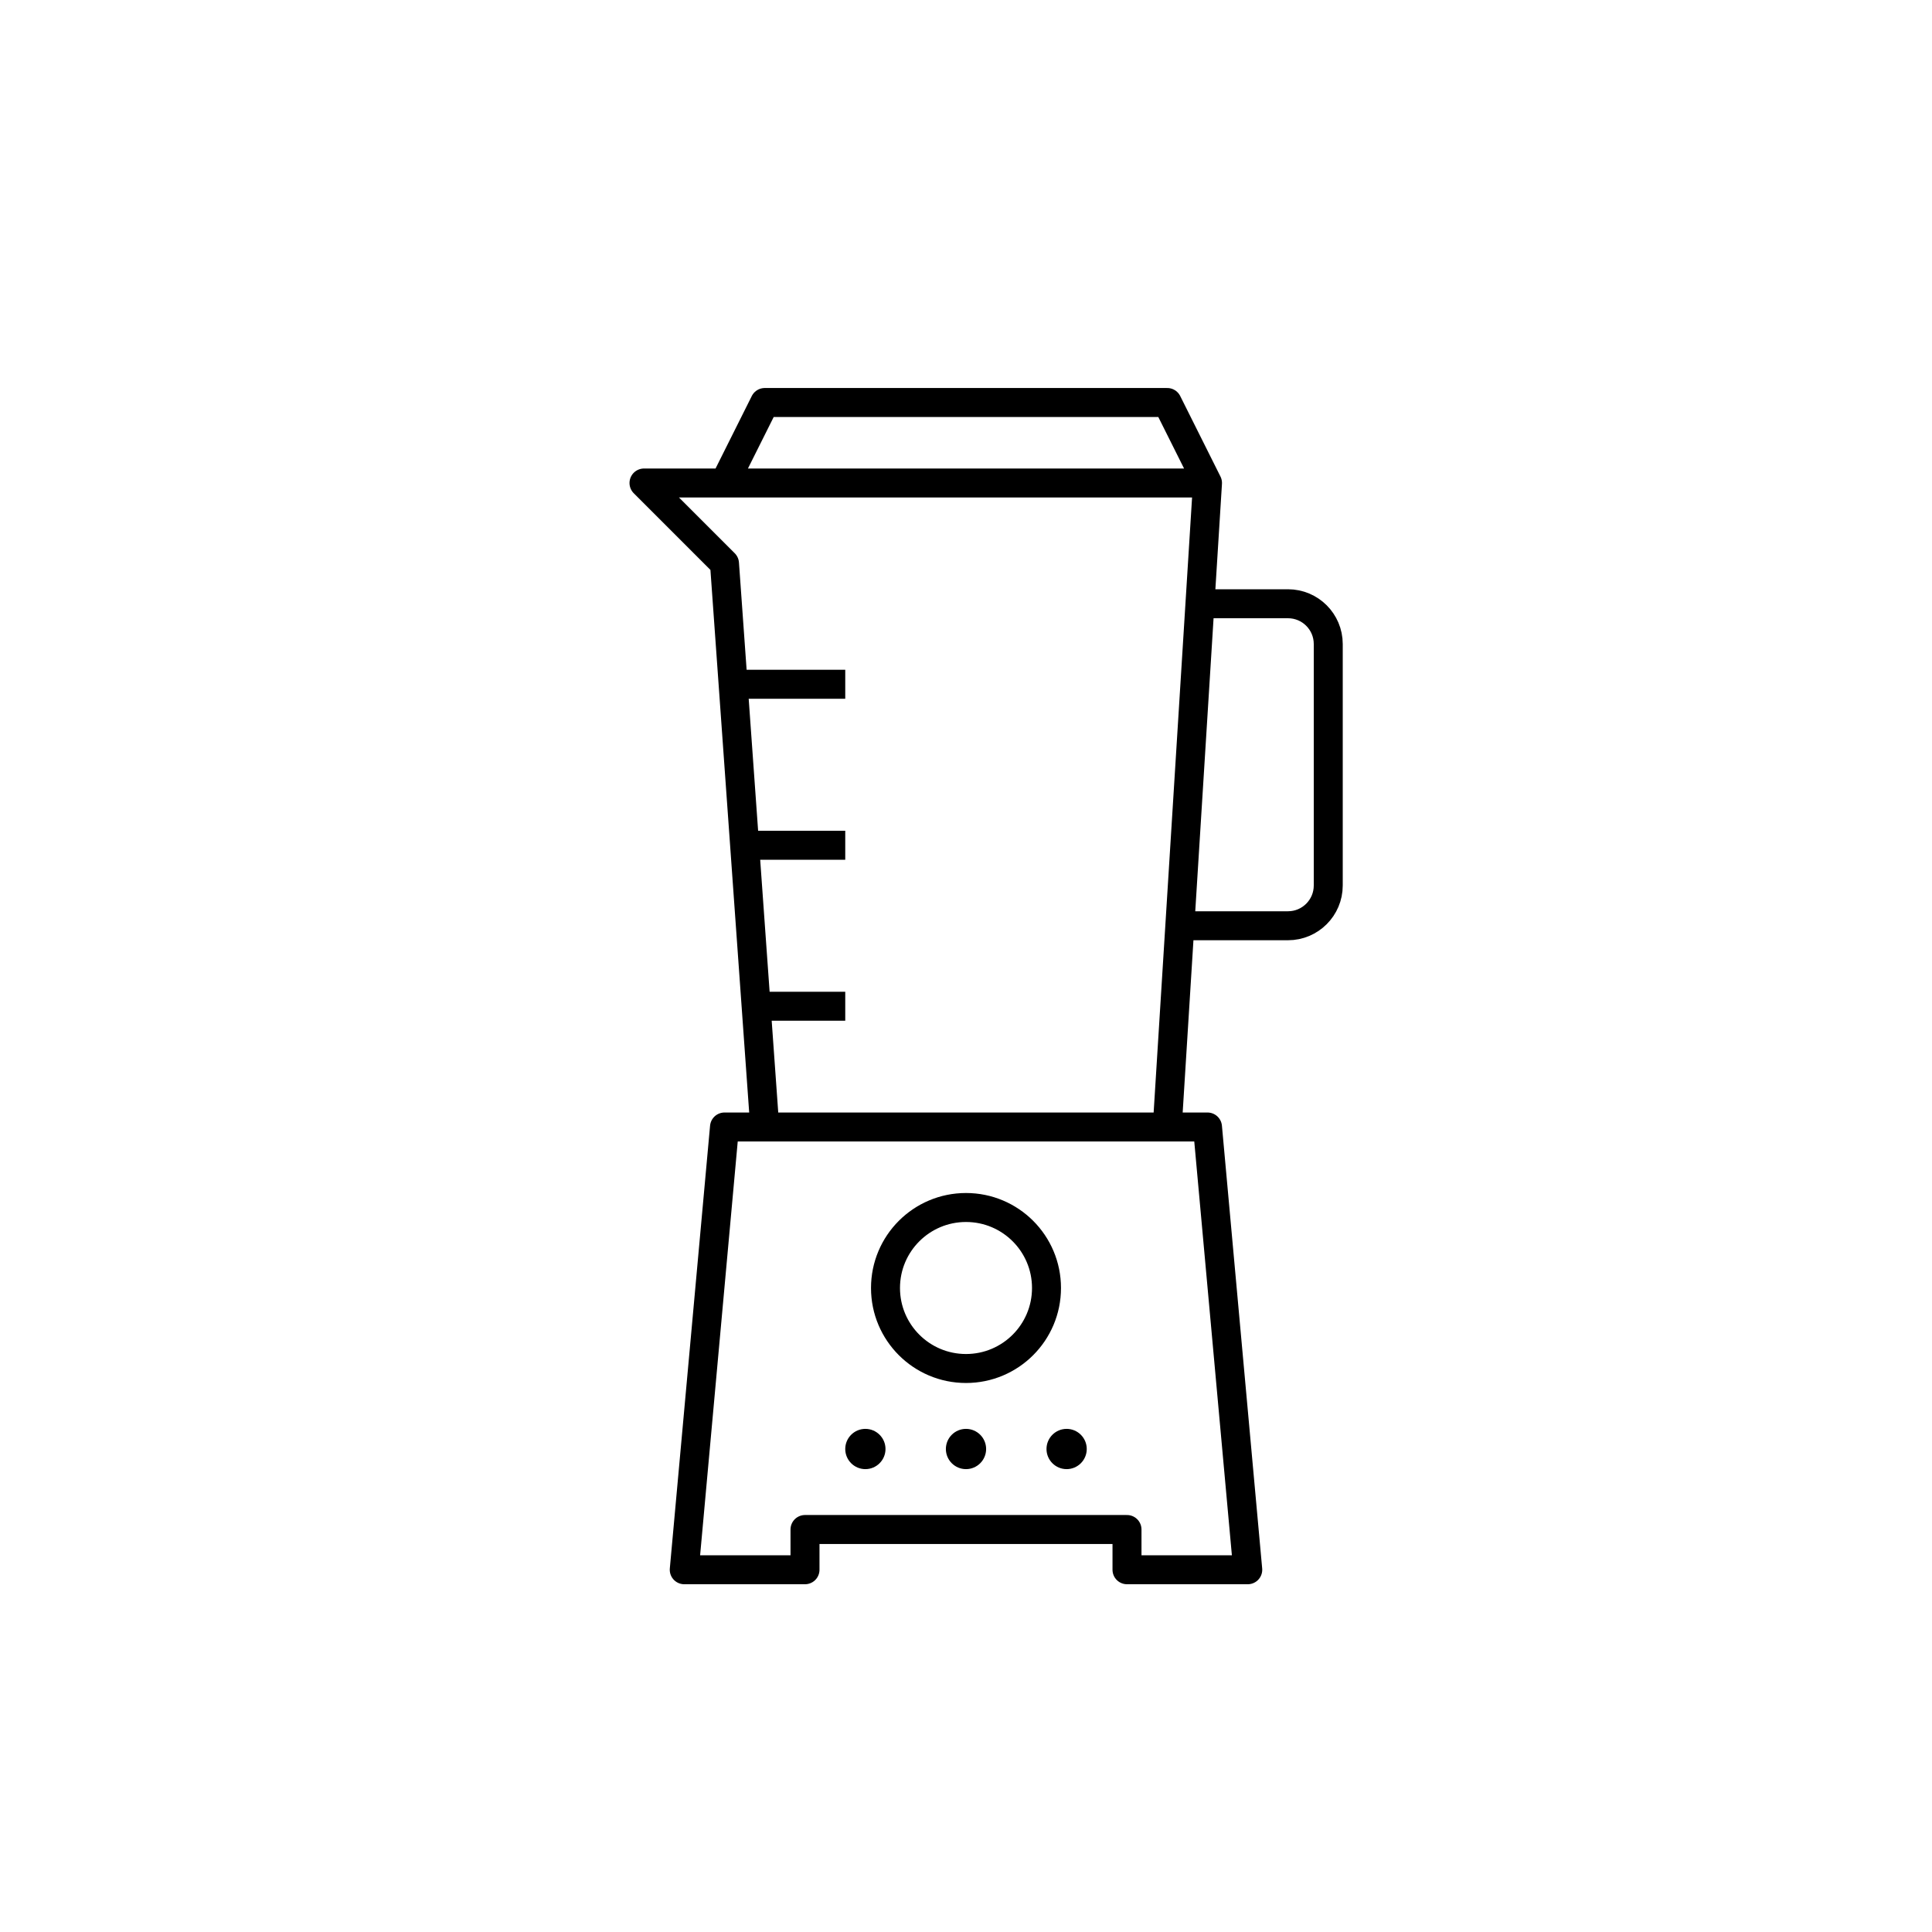
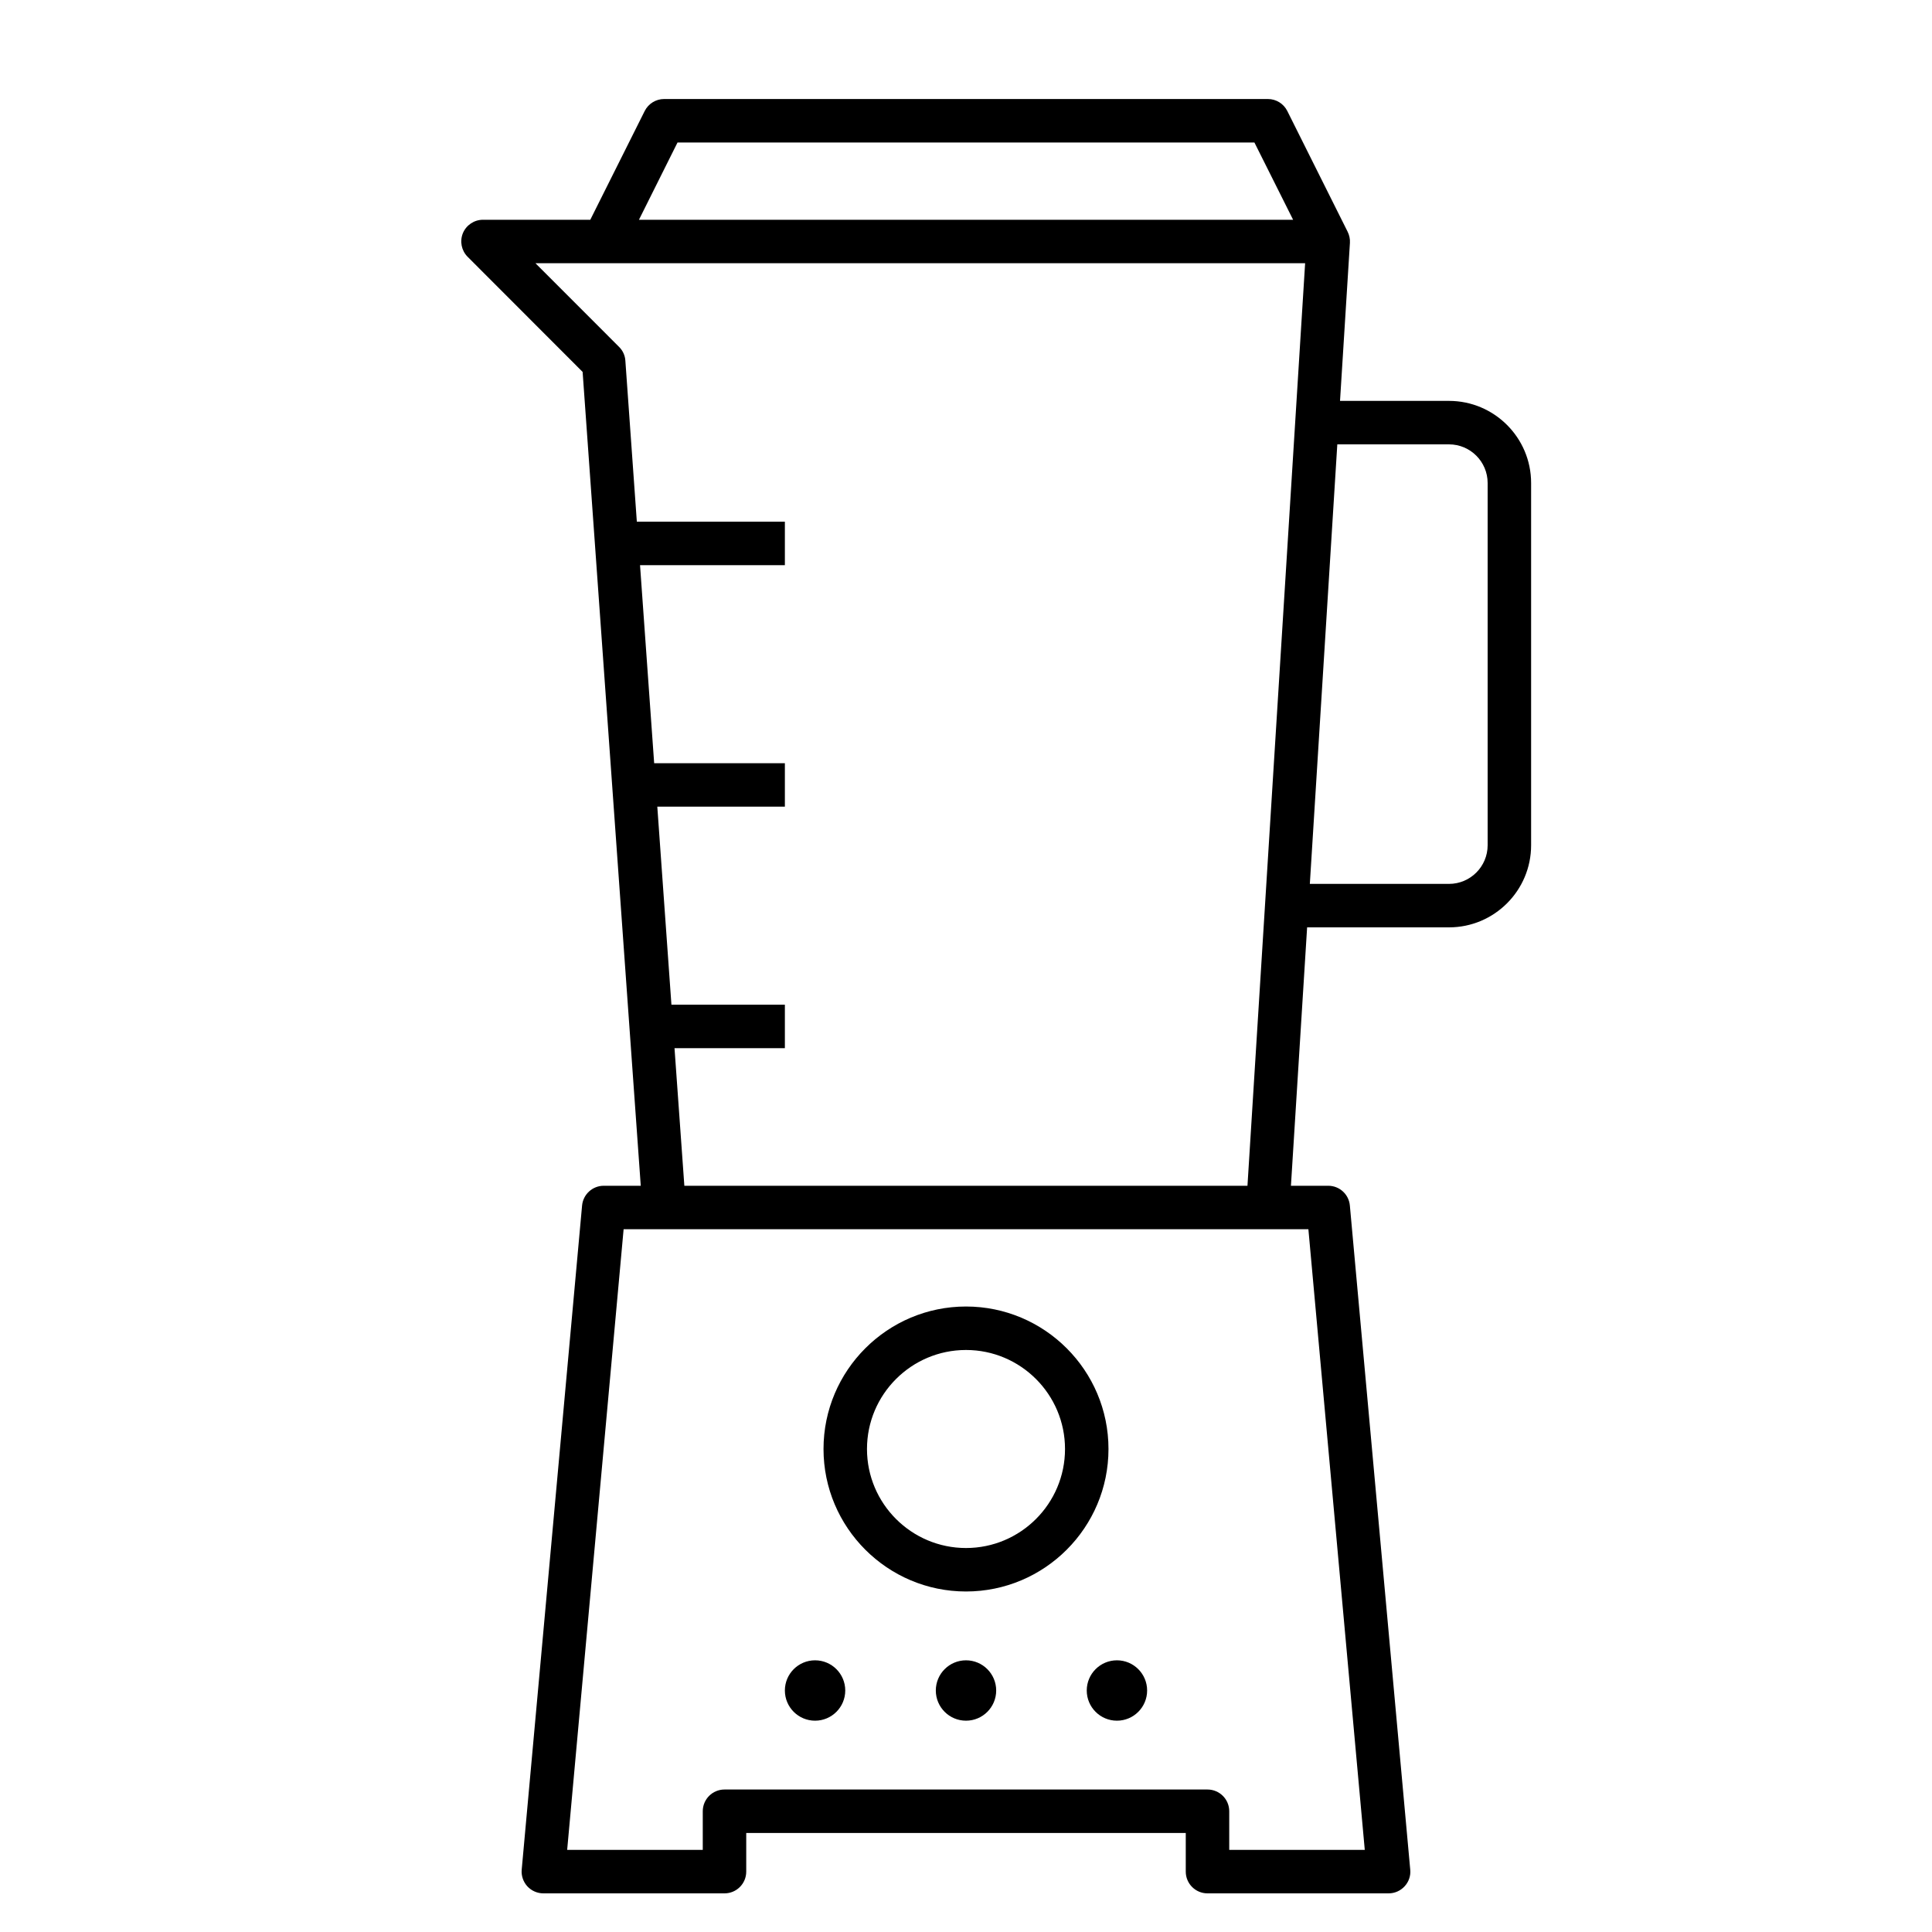
- <svg xmlns="http://www.w3.org/2000/svg" version="1.1" x="0px" y="0px" viewBox="0 0 48 48" style="enable-background:new 0 0 48 48;" xml:space="preserve">
-   <g id="blender">
-     <g id="blender_1_">
-       <path d="M22,36c0,0.276-0.224,0.5-0.5,0.5S21,36.276,21,36c0-0.276,0.224-0.5,0.5-0.5S22,35.724,22,36z M24,35.5    c-0.276,0-0.5,0.224-0.5,0.5c0,0.276,0.224,0.5,0.5,0.5s0.5-0.224,0.5-0.5C24.5,35.724,24.276,35.5,24,35.5z M26.5,35.5    c-0.276,0-0.5,0.224-0.5,0.5c0,0.276,0.224,0.5,0.5,0.5S27,36.276,27,36C27,35.724,26.776,35.5,26.5,35.5z" />
-       <path style="fill:none;stroke:#000000;stroke-width:0.72;stroke-linejoin:round;stroke-miterlimit:10;" d="M20,39h-3l1-11h12l1,11    h-3v-1h-8V39z M29.307,23H32c0.552,0,1-0.448,1-1v-6c0-0.552-0.448-1-1-1h-2.19 M24,30c-1.105,0-2,0.895-2,2c0,1.105,0.895,2,2,2    s2-0.895,2-2C26,30.895,25.105,30,24,30z M29,28l1-16H16l2,2l1,14 M18.232,17H21 M18.516,21H21 M18.761,25H21 M30,12l-1-2H19l-1,2    " />
-     </g>
-   </g>
-   <g id="Layer_1">
- </g>
+ <svg xmlns="http://www.w3.org/2000/svg" version="1.1" id="Layer_1" x="0px" y="0px" viewBox="0 0 32 32" style="enable-background:new 0 0 32 32;" xml:space="preserve">
+   <path id="blender_1_" d="M14,28c0,0.276-0.224,0.5-0.5,0.5S13,28.276,13,28s0.224-0.5,0.5-0.5S14,27.724,14,28z M16,27.5  c-0.276,0-0.5,0.224-0.5,0.5s0.224,0.5,0.5,0.5c0.276,0,0.5-0.224,0.5-0.5S16.276,27.5,16,27.5z M18.5,27.5  c-0.276,0-0.5,0.224-0.5,0.5s0.224,0.5,0.5,0.5S19,28.276,19,28S18.776,27.5,18.5,27.5z M23,31.36h-3c-0.199,0-0.36-0.161-0.36-0.36  v-0.64h-7.28V31c0,0.199-0.161,0.36-0.36,0.36H9c-0.101,0-0.198-0.043-0.266-0.117c-0.068-0.075-0.102-0.175-0.093-0.275l1-11  C9.658,19.782,9.814,19.64,10,19.64h0.613L9.65,6.16L7.746,4.254C7.643,4.151,7.612,3.997,7.667,3.862  C7.723,3.728,7.854,3.64,8,3.64h1.777l0.901-1.801C10.739,1.717,10.864,1.64,11,1.64h10c0.137,0,0.261,0.077,0.322,0.199  l0.999,1.999c0.028,0.057,0.042,0.12,0.038,0.185L22.195,6.64H24c0.75,0,1.36,0.61,1.36,1.36v6c0,0.75-0.61,1.36-1.36,1.36h-2.35  l-0.268,4.28H22c0.187,0,0.342,0.143,0.358,0.328l1,11c0.01,0.101-0.024,0.2-0.093,0.275C23.197,31.317,23.102,31.36,23,31.36z   M20.36,30.64h2.245l-0.934-10.28H10.329L9.394,30.64h2.246V30c0-0.199,0.161-0.36,0.36-0.36h8c0.199,0,0.36,0.161,0.36,0.36V30.64z   M11.335,19.64h9.327l0.955-15.28H8.869l1.385,1.386c0.062,0.061,0.099,0.143,0.104,0.229l0.19,2.666H13v0.72h-2.399l0.234,3.28H13  v0.72h-2.113l0.234,3.28H13v0.72h-1.828L11.335,19.64z M21.695,14.64H24c0.353,0,0.64-0.287,0.64-0.64V8  c0-0.353-0.287-0.64-0.64-0.64h-1.85L21.695,14.64z M10.583,3.64h10.835l-0.641-1.28h-9.555L10.583,3.64z M16,26.36  c-1.301,0-2.36-1.059-2.36-2.36s1.059-2.36,2.36-2.36c1.302,0,2.36,1.059,2.36,2.36S17.302,26.36,16,26.36z M16,22.36  c-0.904,0-1.64,0.735-1.64,1.64s0.736,1.64,1.64,1.64c0.904,0,1.64-0.735,1.64-1.64S16.904,22.36,16,22.36z" />
+   <rect id="_Transparent_Rectangle" style="fill:none;" width="32" height="32" />
</svg>
